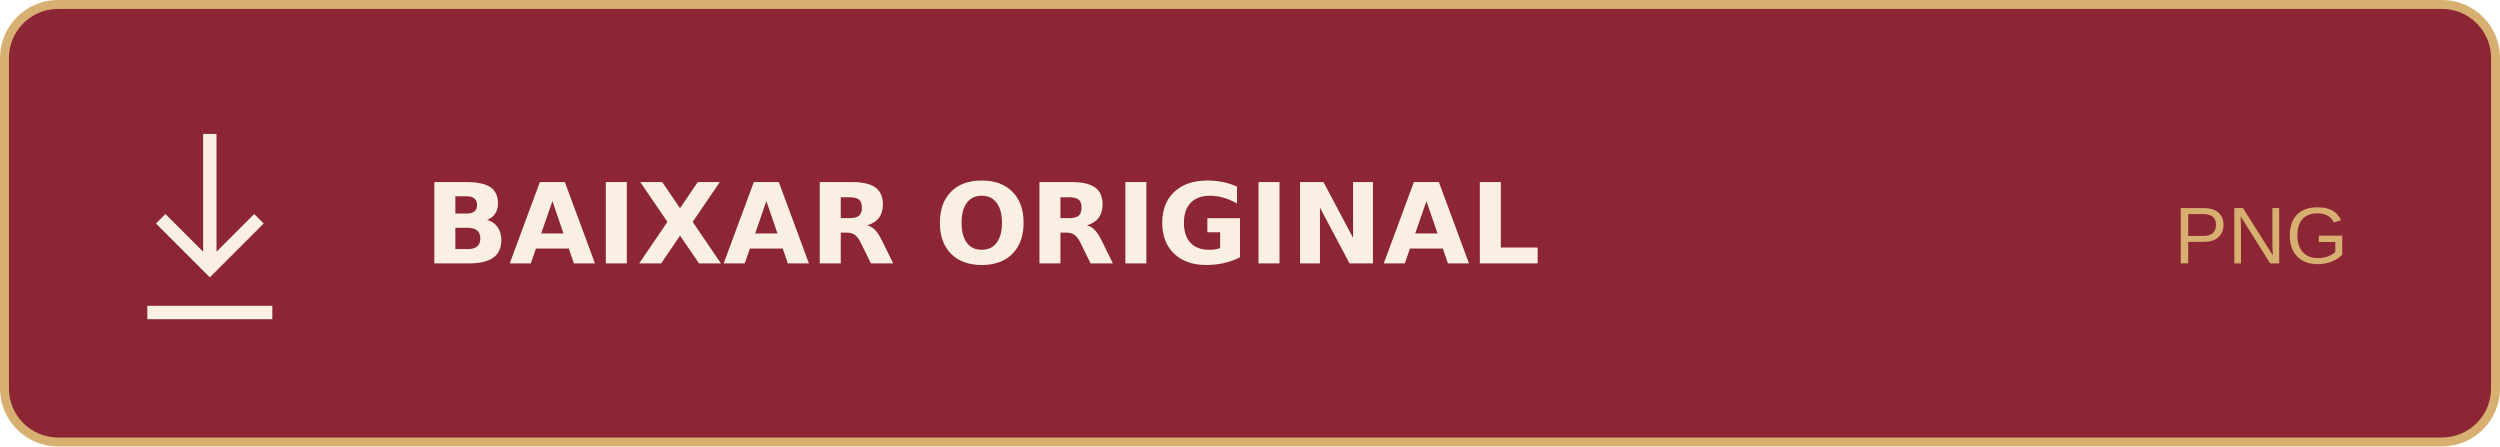
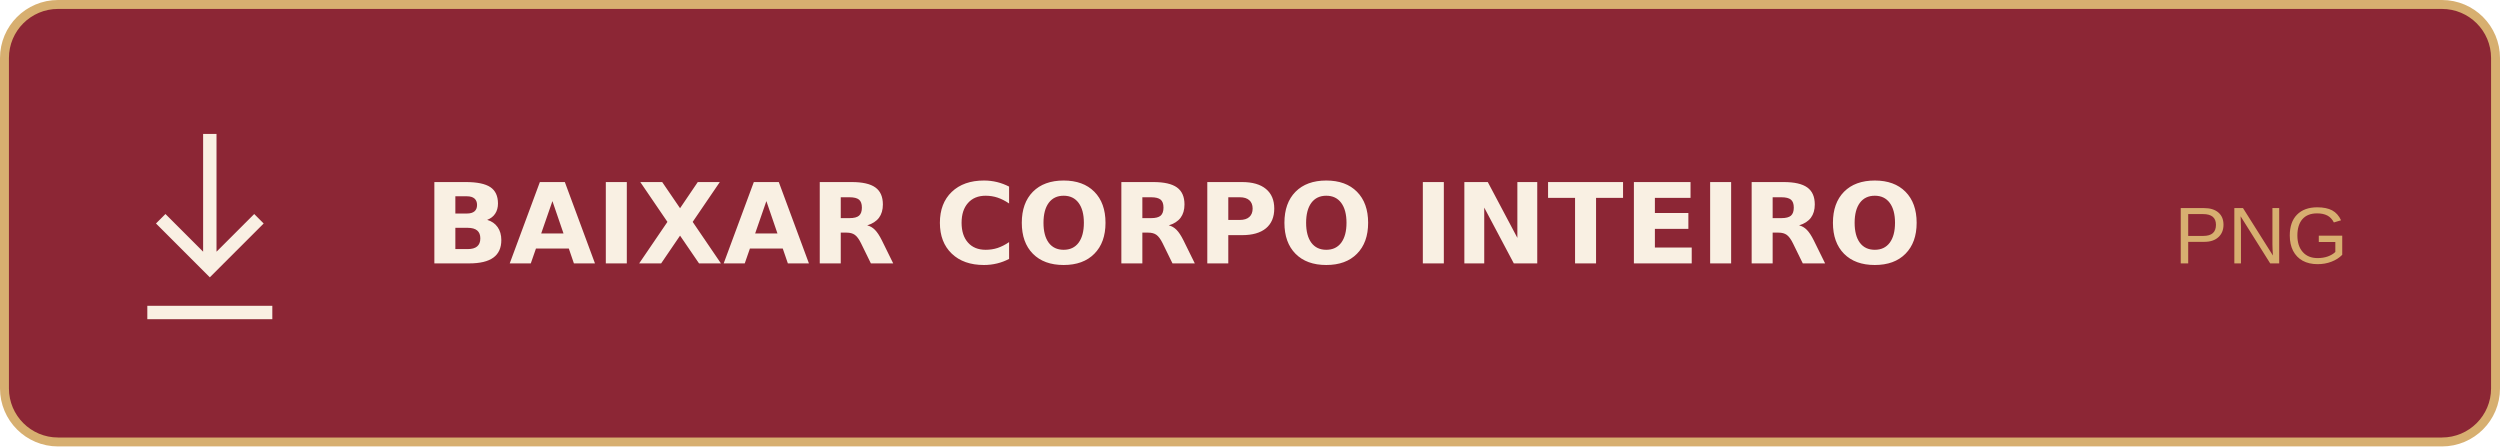
- <svg xmlns="http://www.w3.org/2000/svg" width="560" height="100" viewBox="0 0 560 100" role="img" aria-label="BAIXAR ORIGINAL">
+ <svg xmlns="http://www.w3.org/2000/svg" width="560" height="100" viewBox="0 0 560 100" role="img" aria-label="BAIXAR CORPO INTEIRO">
  <rect x="1" y="1" width="558" height="98" rx="12" fill="#8C2635" stroke="#D7AF70" stroke-width="2" />
  <path d="M47 30v29m-11-10 11 11 11-11M33 70h28" fill="none" stroke="#F9F0E3" stroke-width="3" />
-   <text x="95" y="59" font-family="DejaVu Sans,Arial,sans-serif" font-size="25" font-weight="bold" fill="#F9F0E3">BAIXAR ORIGINAL</text>
+   <text x="95" y="59" font-family="DejaVu Sans,Arial,sans-serif" font-size="25" font-weight="bold" fill="#F9F0E3">BAIXAR CORPO INTEIRO</text>
  <text x="487" y="59" font-family="Arial,sans-serif" font-size="18" fill="#D7AF70">PNG</text>
</svg>
